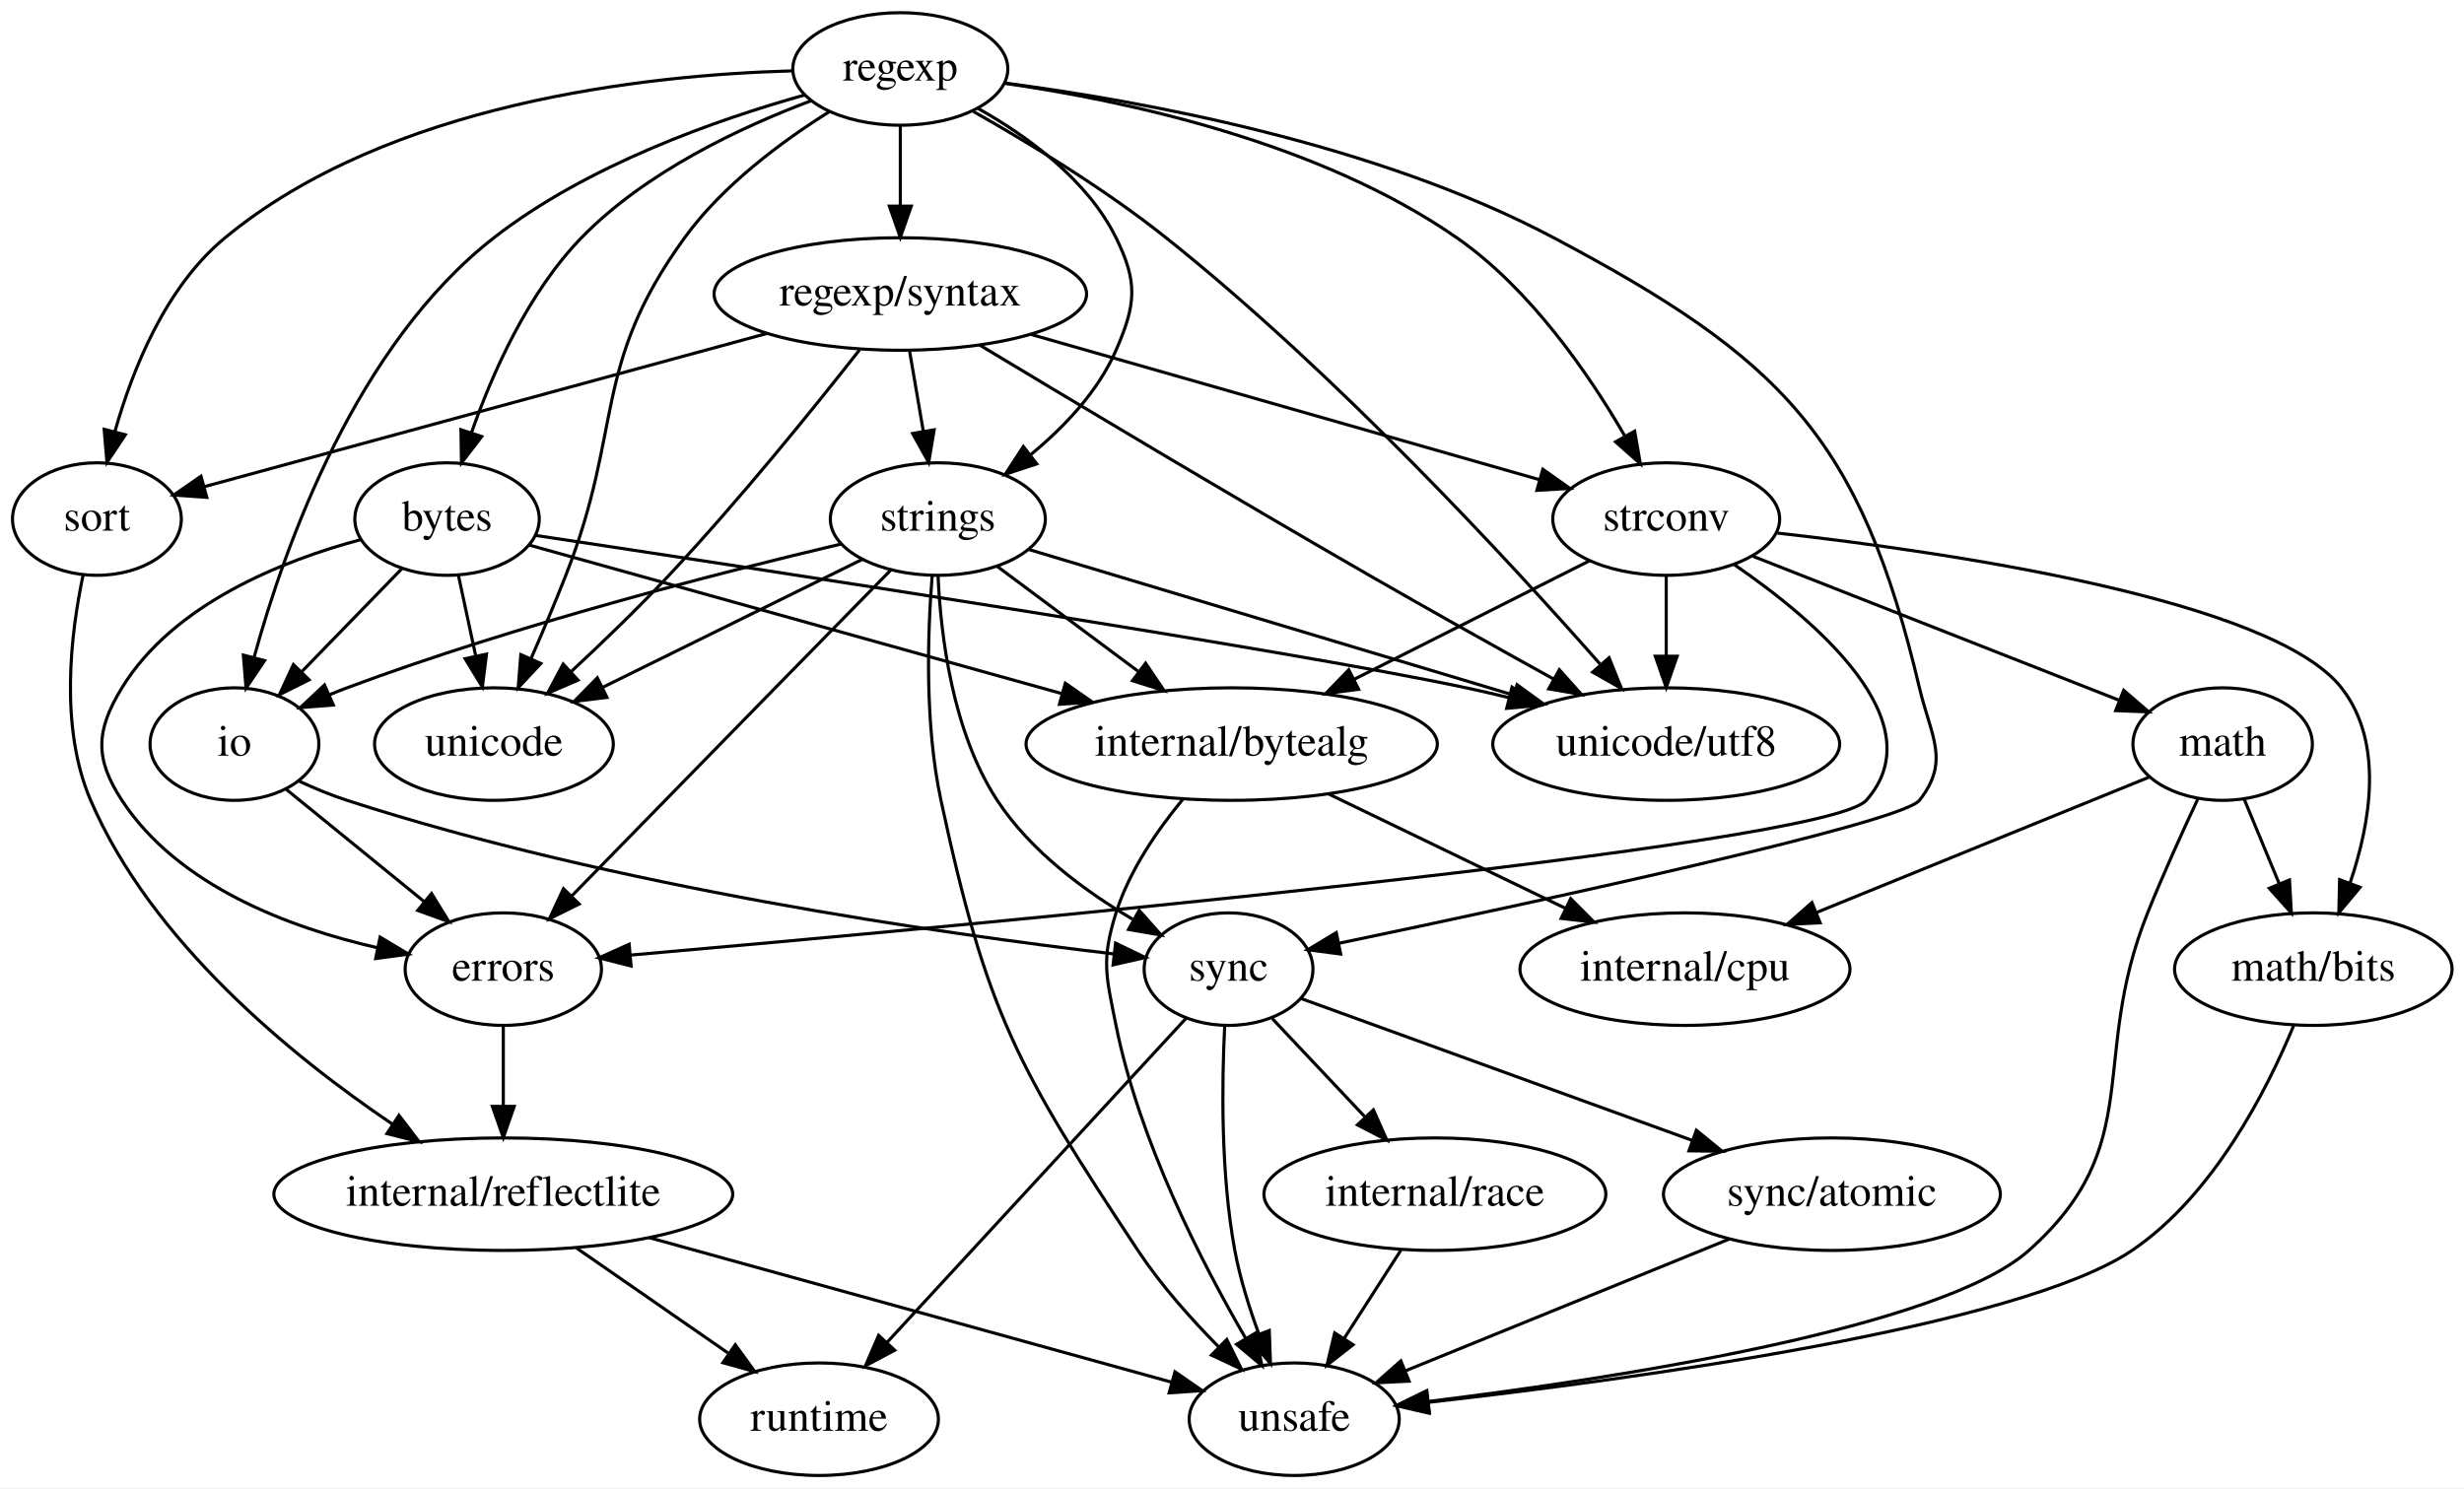
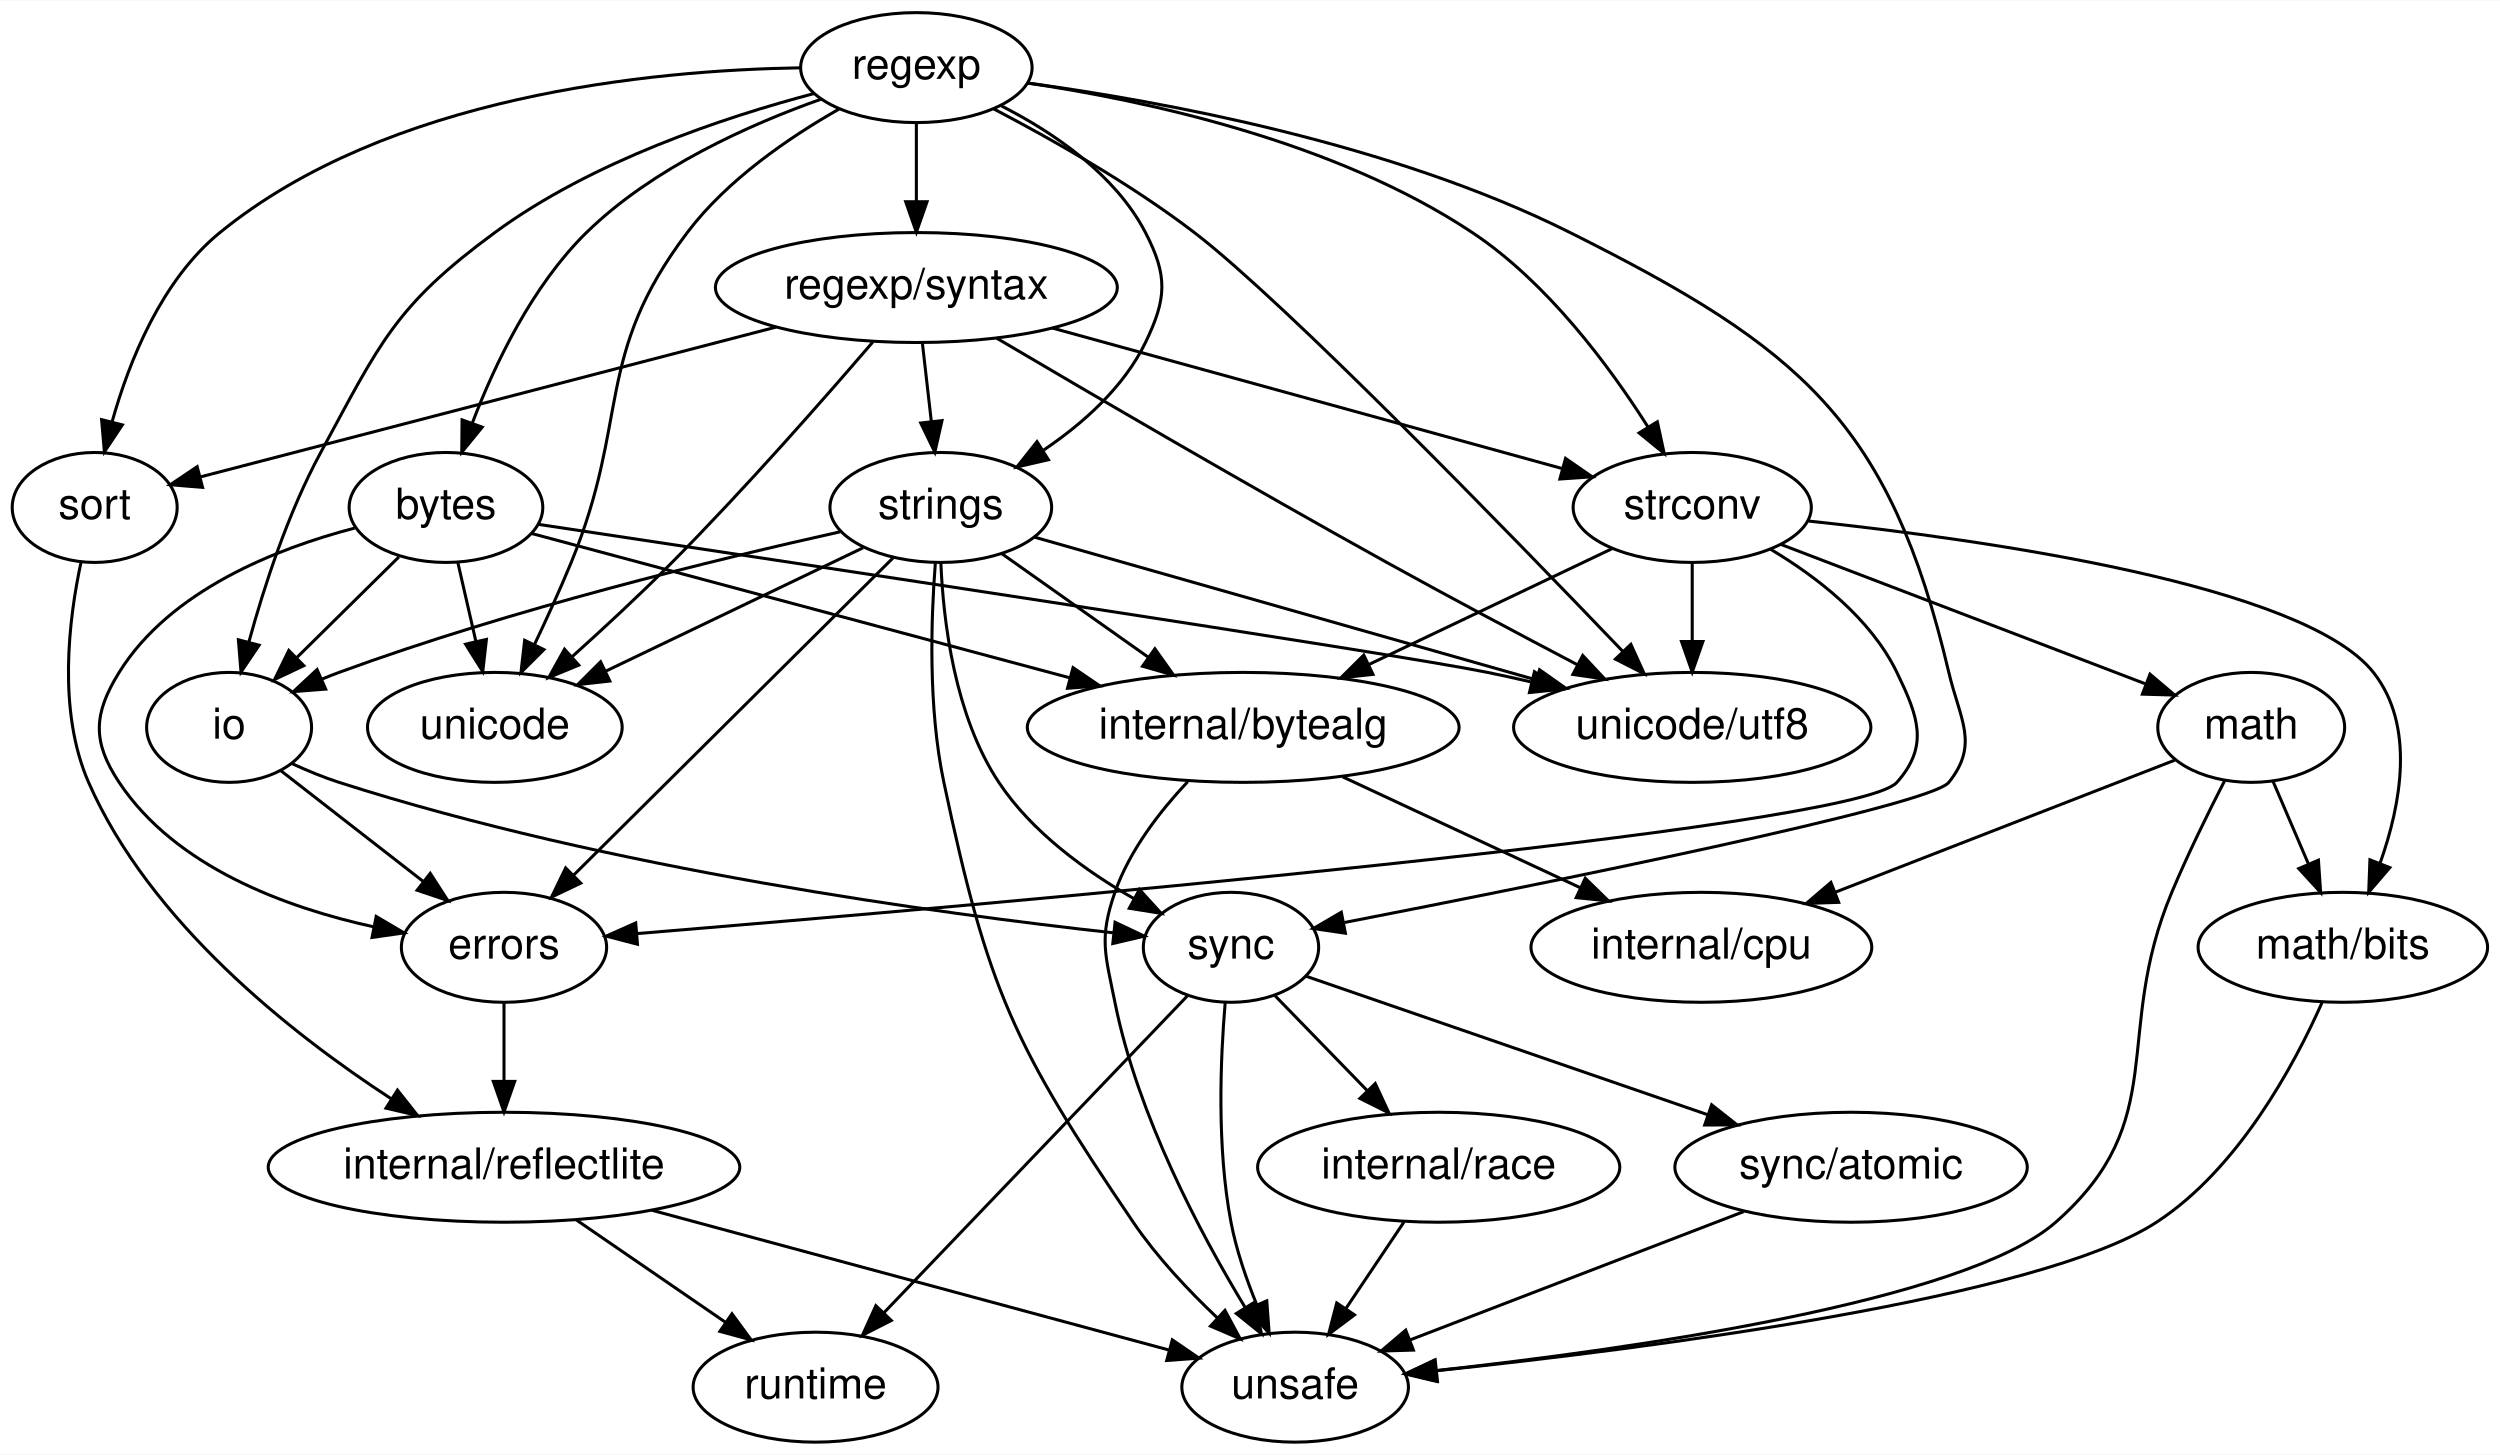
- <svg xmlns="http://www.w3.org/2000/svg" xmlns:xlink="http://www.w3.org/1999/xlink" width="788pt" height="476pt" viewBox="0.00 0.00 788.20 476.00">
+ <svg xmlns="http://www.w3.org/2000/svg" xmlns:xlink="http://www.w3.org/1999/xlink" width="818pt" height="476pt" viewBox="0.00 0.00 818.45 476.00">
  <g id="graph0" class="graph" transform="scale(1 1) rotate(0) translate(4 472)">
-     <polygon fill="white" stroke="transparent" points="-4,4 -4,-472 784.2,-472 784.2,4 -4,4" />
+     <polygon fill="white" stroke="transparent" points="-4,4 -4,-472 814.45,-472 814.45,4 -4,4" />
    <g id="node1" class="node">
      <g id="a_node1">
        <a xlink:href="https://godoc.org/regexp" xlink:title="Package regexp implements regular expression search.">
-           <ellipse fill="none" stroke="black" cx="284" cy="-450" rx="34.39" ry="18" />
-           <text text-anchor="middle" x="284" y="-446.3" font-family="Times,serif" font-size="14.00">regexp</text>
+           <ellipse fill="none" stroke="black" cx="296" cy="-450" rx="37.89" ry="18" />
+           <text text-anchor="middle" x="296" y="-446.3" font-family="Helvetica,Arial,sans-serif" font-size="14.00">regexp</text>
        </a>
      </g>
    </g>
    <g id="node2" class="node">
      <g id="a_node2">
        <a xlink:href="https://godoc.org/bytes" xlink:title="Package bytes implements functions for the manipulation of byte slices.">
-           <ellipse fill="none" stroke="black" cx="139" cy="-306" rx="29.5" ry="18" />
-           <text text-anchor="middle" x="139" y="-302.3" font-family="Times,serif" font-size="14.00">bytes</text>
+           <ellipse fill="none" stroke="black" cx="142" cy="-306" rx="31.7" ry="18" />
+           <text text-anchor="middle" x="142" y="-302.3" font-family="Helvetica,Arial,sans-serif" font-size="14.00">bytes</text>
        </a>
      </g>
    </g>
    <g id="edge1" class="edge">
-       <path fill="none" stroke="black" d="M255.39,-439.8C233.04,-431.4 202.44,-417.04 182,-396 164.97,-378.47 153.58,-352.9 146.83,-333.66" />
-       <polygon fill="black" stroke="black" points="150.09,-332.38 143.63,-323.99 143.45,-334.58 150.09,-332.38" />
+       <path fill="none" stroke="black" d="M264.9,-439.7C241.41,-431.38 209.64,-417.19 188,-396 170.22,-378.59 157.95,-352.84 150.58,-333.52" />
+       <polygon fill="black" stroke="black" points="153.86,-332.29 147.17,-324.07 147.27,-334.67 153.86,-332.29" />
    </g>
    <g id="node3" class="node">
      <g id="a_node3">
        <a xlink:href="https://godoc.org/io" xlink:title="Package io provides basic interfaces to I/O primitives.">
          <ellipse fill="none" stroke="black" cx="71" cy="-234" rx="27" ry="18" />
-           <text text-anchor="middle" x="71" y="-230.3" font-family="Times,serif" font-size="14.00">io</text>
+           <text text-anchor="middle" x="71" y="-230.3" font-family="Helvetica,Arial,sans-serif" font-size="14.00">io</text>
        </a>
      </g>
    </g>
    <g id="edge2" class="edge">
-       <path fill="none" stroke="black" d="M253.45,-441.68C225.44,-433.84 183.9,-419.29 154,-396 110.08,-361.79 87.21,-297.91 77.28,-261.75" />
-       <polygon fill="black" stroke="black" points="80.63,-260.7 74.71,-251.9 73.85,-262.46 80.63,-260.7" />
+       <path fill="none" stroke="black" d="M262.61,-441.54C233.03,-433.74 189.74,-419.33 158,-396 125.12,-371.83 120.47,-359.87 101,-324 90.28,-304.26 82.42,-280 77.43,-261.8" />
+       <polygon fill="black" stroke="black" points="80.82,-260.9 74.9,-252.12 74.04,-262.68 80.82,-260.9" />
    </g>
    <g id="node4" class="node">
      <g id="a_node4">
        <a xlink:href="https://godoc.org/regexp/syntax" xlink:title="Package syntax parses regular expressions into parse trees and compiles parse trees into programs.">
-           <ellipse fill="none" stroke="black" cx="284" cy="-378" rx="59.59" ry="18" />
-           <text text-anchor="middle" x="284" y="-374.3" font-family="Times,serif" font-size="14.00">regexp/syntax</text>
+           <ellipse fill="none" stroke="black" cx="296" cy="-378" rx="65.79" ry="18" />
+           <text text-anchor="middle" x="296" y="-374.3" font-family="Helvetica,Arial,sans-serif" font-size="14.00">regexp/syntax</text>
        </a>
      </g>
    </g>
    <g id="edge3" class="edge">
-       <path fill="none" stroke="black" d="M284,-431.7C284,-423.98 284,-414.71 284,-406.11" />
-       <polygon fill="black" stroke="black" points="287.5,-406.1 284,-396.1 280.5,-406.1 287.5,-406.1" />
+       <path fill="none" stroke="black" d="M296,-431.7C296,-423.98 296,-414.71 296,-406.11" />
+       <polygon fill="black" stroke="black" points="299.5,-406.1 296,-396.1 292.5,-406.1 299.5,-406.1" />
    </g>
    <g id="node5" class="node">
      <g id="a_node5">
        <a xlink:href="https://godoc.org/sort" xlink:title="Package sort provides primitives for sorting slices and user-defined collections.">
          <ellipse fill="none" stroke="black" cx="27" cy="-306" rx="27" ry="18" />
-           <text text-anchor="middle" x="27" y="-302.3" font-family="Times,serif" font-size="14.00">sort</text>
+           <text text-anchor="middle" x="27" y="-302.3" font-family="Helvetica,Arial,sans-serif" font-size="14.00">sort</text>
        </a>
      </g>
    </g>
    <g id="edge4" class="edge">
-       <path fill="none" stroke="black" d="M249.26,-449.38C202.86,-448.08 120.42,-439.25 68,-396 49,-380.33 38.38,-353.92 32.74,-333.93" />
-       <polygon fill="black" stroke="black" points="36.1,-332.96 30.22,-324.15 29.32,-334.71 36.1,-332.96" />
+       <path fill="none" stroke="black" d="M258.1,-449.93C208.94,-449.15 122.97,-440.8 68,-396 48.91,-380.44 38.3,-354.02 32.68,-334" />
+       <polygon fill="black" stroke="black" points="36.05,-333.02 30.18,-324.2 29.26,-334.75 36.05,-333.02" />
    </g>
    <g id="node6" class="node">
      <g id="a_node6">
        <a xlink:href="https://godoc.org/strconv" xlink:title="Package strconv implements conversions to and from string representations of basic data types.">
-           <ellipse fill="none" stroke="black" cx="529" cy="-306" rx="36.29" ry="18" />
-           <text text-anchor="middle" x="529" y="-302.3" font-family="Times,serif" font-size="14.00">strconv</text>
+           <ellipse fill="none" stroke="black" cx="550" cy="-306" rx="38.99" ry="18" />
+           <text text-anchor="middle" x="550" y="-302.3" font-family="Helvetica,Arial,sans-serif" font-size="14.00">strconv</text>
        </a>
      </g>
    </g>
    <g id="edge5" class="edge">
-       <path fill="none" stroke="black" d="M317.55,-445.38C355.51,-439.92 417.79,-426.73 462,-396 485.44,-379.7 504.13,-352.61 515.75,-332.59" />
-       <polygon fill="black" stroke="black" points="518.9,-334.11 520.73,-323.68 512.79,-330.7 518.9,-334.11" />
+       <path fill="none" stroke="black" d="M332.21,-444.97C371.01,-439.24 433.06,-425.89 478,-396 502.54,-379.68 522.81,-352.4 535.52,-332.34" />
+       <polygon fill="black" stroke="black" points="538.58,-334.05 540.82,-323.69 532.61,-330.39 538.58,-334.05" />
    </g>
    <g id="node7" class="node">
      <g id="a_node7">
        <a xlink:href="https://godoc.org/strings" xlink:title="Package strings implements simple functions to manipulate UTF-8 encoded strings.">
-           <ellipse fill="none" stroke="black" cx="296" cy="-306" rx="34.39" ry="18" />
-           <text text-anchor="middle" x="296" y="-302.3" font-family="Times,serif" font-size="14.00">strings</text>
+           <ellipse fill="none" stroke="black" cx="304" cy="-306" rx="36.29" ry="18" />
+           <text text-anchor="middle" x="304" y="-302.3" font-family="Helvetica,Arial,sans-serif" font-size="14.00">strings</text>
        </a>
      </g>
    </g>
    <g id="edge6" class="edge">
-       <path fill="none" stroke="black" d="M308.94,-437.32C324.73,-428.44 343.85,-414.56 353,-396 360.07,-381.65 359.39,-374.67 353,-360 347.24,-346.77 336.36,-335.36 325.65,-326.55" />
-       <polygon fill="black" stroke="black" points="327.63,-323.65 317.57,-320.33 323.36,-329.2 327.63,-323.65" />
+       <path fill="none" stroke="black" d="M323.79,-437.48C340.79,-428.81 361.1,-415.11 371,-396 378.36,-381.79 377.97,-374.4 371,-360 363.91,-345.36 350.6,-333.53 337.69,-324.8" />
+       <polygon fill="black" stroke="black" points="339.23,-321.63 328.91,-319.25 335.49,-327.55 339.23,-321.63" />
    </g>
    <g id="node8" class="node">
      <g id="a_node8">
        <a xlink:href="https://godoc.org/sync" xlink:title="Package sync provides basic synchronization primitives such as mutual exclusion locks.">
-           <ellipse fill="none" stroke="black" cx="389" cy="-162" rx="27" ry="18" />
-           <text text-anchor="middle" x="389" y="-158.3" font-family="Times,serif" font-size="14.00">sync</text>
+           <ellipse fill="none" stroke="black" cx="399" cy="-162" rx="28.7" ry="18" />
+           <text text-anchor="middle" x="399" y="-158.3" font-family="Helvetica,Arial,sans-serif" font-size="14.00">sync</text>
        </a>
      </g>
    </g>
    <g id="edge7" class="edge">
-       <path fill="none" stroke="black" d="M317.62,-445.46C360.45,-439.87 435.78,-426.33 493,-396 565.86,-357.37 591.05,-332.26 610,-252 613.68,-236.43 619.91,-228.56 610,-216 604.2,-208.64 485.26,-183.01 424.33,-170.28" />
-       <polygon fill="black" stroke="black" points="424.87,-166.82 414.37,-168.21 423.45,-173.67 424.87,-166.82" />
+       <path fill="none" stroke="black" d="M332.53,-444.94C376.54,-438.95 451.82,-425.13 510,-396 585.52,-358.18 614.6,-334.2 634,-252 637.68,-236.43 643.99,-228.5 634,-216 627.78,-208.23 500.82,-182.7 436.16,-170.13" />
+       <polygon fill="black" stroke="black" points="436.45,-166.62 425.97,-168.15 435.12,-173.49 436.45,-166.62" />
    </g>
    <g id="node9" class="node">
      <g id="a_node9">
        <a xlink:href="https://godoc.org/unicode" xlink:title="Package unicode provides data and functions to test some properties of Unicode code points.">
-           <ellipse fill="none" stroke="black" cx="154" cy="-234" rx="38.19" ry="18" />
-           <text text-anchor="middle" x="154" y="-230.3" font-family="Times,serif" font-size="14.00">unicode</text>
+           <ellipse fill="none" stroke="black" cx="158" cy="-234" rx="41.69" ry="18" />
+           <text text-anchor="middle" x="158" y="-230.3" font-family="Helvetica,Arial,sans-serif" font-size="14.00">unicode</text>
        </a>
      </g>
    </g>
    <g id="edge8" class="edge">
-       <path fill="none" stroke="black" d="M261.33,-436.36C246.33,-426.96 227.23,-412.88 215,-396 185.14,-354.8 195.58,-335.37 177,-288 173.58,-279.28 169.59,-269.86 165.9,-261.42" />
-       <polygon fill="black" stroke="black" points="169.01,-259.79 161.77,-252.06 162.61,-262.62 169.01,-259.79" />
+       <path fill="none" stroke="black" d="M270.63,-436.39C254.42,-427.18 234.07,-413.3 221,-396 190.33,-355.4 202.32,-335.07 183,-288 179.35,-279.11 174.99,-269.57 170.94,-261.06" />
+       <polygon fill="black" stroke="black" points="174.06,-259.47 166.56,-251.99 167.76,-262.51 174.06,-259.47" />
    </g>
    <g id="node10" class="node">
      <g id="a_node10">
        <a xlink:href="https://godoc.org/unicode/utf8" xlink:title="Package utf8 implements functions and constants to support text encoded in UTF-8.">
-           <ellipse fill="none" stroke="black" cx="529" cy="-234" rx="55.49" ry="18" />
-           <text text-anchor="middle" x="529" y="-230.3" font-family="Times,serif" font-size="14.00">unicode/utf8</text>
+           <ellipse fill="none" stroke="black" cx="550" cy="-234" rx="58.49" ry="18" />
+           <text text-anchor="middle" x="550" y="-230.3" font-family="Helvetica,Arial,sans-serif" font-size="14.00">unicode/utf8</text>
        </a>
      </g>
    </g>
    <g id="edge9" class="edge">
-       <path fill="none" stroke="black" d="M307.33,-436.41C324.97,-426.43 349.42,-411.61 369,-396 423.26,-352.75 478.57,-292.83 507.82,-259.63" />
-       <polygon fill="black" stroke="black" points="510.72,-261.62 514.68,-251.79 505.46,-257.01 510.72,-261.62" />
+       <path fill="none" stroke="black" d="M321.4,-436.43C340.28,-426.57 366.24,-411.89 387,-396 416.54,-373.39 489.92,-297.88 527.31,-258.84" />
+       <polygon fill="black" stroke="black" points="529.91,-261.19 534.29,-251.54 524.85,-256.35 529.91,-261.19" />
    </g>
    <g id="edge11" class="edge">
-       <path fill="none" stroke="black" d="M124.58,-290.15C115.29,-280.6 103.05,-267.99 92.61,-257.25" />
-       <polygon fill="black" stroke="black" points="94.88,-254.56 85.4,-249.82 89.86,-259.44 94.88,-254.56" />
+       <path fill="none" stroke="black" d="M126.59,-289.81C116.79,-280.14 103.93,-267.46 93.04,-256.73" />
+       <polygon fill="black" stroke="black" points="95.47,-254.21 85.89,-249.68 90.55,-259.19 95.47,-254.21" />
    </g>
    <g id="edge12" class="edge">
-       <path fill="none" stroke="black" d="M142.63,-288.05C144.3,-280.26 146.32,-270.82 148.2,-262.08" />
-       <polygon fill="black" stroke="black" points="151.63,-262.79 150.3,-252.28 144.78,-261.32 151.63,-262.79" />
+       <path fill="none" stroke="black" d="M145.87,-288.05C147.65,-280.26 149.81,-270.82 151.81,-262.08" />
+       <polygon fill="black" stroke="black" points="155.24,-262.8 154.05,-252.28 148.41,-261.24 155.24,-262.8" />
    </g>
    <g id="edge13" class="edge">
-       <path fill="none" stroke="black" d="M167.06,-300.8C235.17,-290.55 407.87,-264.2 465,-252 469.42,-251.06 473.99,-250 478.56,-248.89" />
-       <polygon fill="black" stroke="black" points="479.67,-252.22 488.52,-246.4 477.97,-245.43 479.67,-252.22" />
+       <path fill="none" stroke="black" d="M172.48,-300.43C250.39,-288.73 452.77,-258.17 483,-252 487.68,-251.05 492.52,-249.98 497.36,-248.85" />
+       <polygon fill="black" stroke="black" points="498.34,-252.22 507.25,-246.49 496.71,-245.41 498.34,-252.22" />
    </g>
    <g id="node11" class="node">
      <g id="a_node11">
        <a xlink:href="https://godoc.org/internal/bytealg" xlink:title="internal/bytealg">
-           <ellipse fill="none" stroke="black" cx="390" cy="-234" rx="65.79" ry="18" />
-           <text text-anchor="middle" x="390" y="-230.3" font-family="Times,serif" font-size="14.00">internal/bytealg</text>
+           <ellipse fill="none" stroke="black" cx="403" cy="-234" rx="70.69" ry="18" />
+           <text text-anchor="middle" x="403" y="-230.3" font-family="Helvetica,Arial,sans-serif" font-size="14.00">internal/bytealg</text>
        </a>
      </g>
    </g>
    <g id="edge10" class="edge">
-       <path fill="none" stroke="black" d="M165.39,-297.64C205.59,-286.43 283.05,-264.83 335.63,-250.16" />
-       <polygon fill="black" stroke="black" points="336.78,-253.48 345.47,-247.42 334.9,-246.73 336.78,-253.48" />
+       <path fill="none" stroke="black" d="M170.18,-297.44C212.12,-286.19 291.85,-264.81 346.21,-250.23" />
+       <polygon fill="black" stroke="black" points="347.29,-253.56 356.05,-247.59 345.48,-246.8 347.29,-253.56" />
    </g>
    <g id="node12" class="node">
      <g id="a_node12">
        <a xlink:href="https://godoc.org/errors" xlink:title="Package errors implements functions to manipulate errors.">
-           <ellipse fill="none" stroke="black" cx="157" cy="-162" rx="31.4" ry="18" />
-           <text text-anchor="middle" x="157" y="-158.3" font-family="Times,serif" font-size="14.00">errors</text>
+           <ellipse fill="none" stroke="black" cx="161" cy="-162" rx="33.6" ry="18" />
+           <text text-anchor="middle" x="161" y="-158.3" font-family="Helvetica,Arial,sans-serif" font-size="14.00">errors</text>
        </a>
      </g>
    </g>
    <g id="edge14" class="edge">
-       <path fill="none" stroke="black" d="M111.35,-299.4C86.52,-292.74 51.52,-278.96 35,-252 26.64,-238.36 26.23,-229.38 35,-216 52.99,-188.57 88.58,-175.26 116.7,-168.85" />
-       <polygon fill="black" stroke="black" points="117.59,-172.24 126.67,-166.79 116.17,-165.38 117.59,-172.24" />
+       <path fill="none" stroke="black" d="M112.1,-299.25C86.68,-292.62 51.73,-278.95 35,-252 26.56,-238.41 26.15,-229.33 35,-216 53.44,-188.24 89.57,-174.99 118.43,-168.68" />
+       <polygon fill="black" stroke="black" points="119.16,-172.1 128.29,-166.72 117.8,-165.23 119.16,-172.1" />
    </g>
    <g id="edge16" class="edge">
-       <path fill="none" stroke="black" d="M91.57,-222.18C96.53,-219.89 101.87,-217.66 107,-216 192.52,-188.28 297.61,-173.3 352.17,-166.88" />
-       <polygon fill="black" stroke="black" points="352.86,-170.32 362.39,-165.71 352.06,-163.37 352.86,-170.32" />
+       <path fill="none" stroke="black" d="M91.56,-222.16C96.52,-219.87 101.87,-217.65 107,-216 195.26,-187.69 303.68,-173 360.33,-166.76" />
+       <polygon fill="black" stroke="black" points="361.05,-170.2 370.62,-165.66 360.31,-163.24 361.05,-170.2" />
    </g>
    <g id="edge15" class="edge">
-       <path fill="none" stroke="black" d="M87.58,-219.5C100.07,-209.34 117.4,-195.23 131.63,-183.65" />
-       <polygon fill="black" stroke="black" points="134.04,-186.2 139.58,-177.18 129.62,-180.77 134.04,-186.2" />
+       <path fill="none" stroke="black" d="M87.93,-219.83C101.08,-209.61 119.54,-195.24 134.62,-183.51" />
+       <polygon fill="black" stroke="black" points="136.85,-186.21 142.6,-177.31 132.56,-180.69 136.85,-186.21" />
    </g>
    <g id="edge17" class="edge">
-       <path fill="none" stroke="black" d="M241.27,-365.36C190.85,-351.63 107.99,-329.06 61.47,-316.39" />
-       <polygon fill="black" stroke="black" points="62.14,-312.94 51.57,-313.69 60.3,-319.7 62.14,-312.94" />
+       <path fill="none" stroke="black" d="M250.06,-365.05C196.66,-351.15 109.72,-328.53 61.67,-316.02" />
+       <polygon fill="black" stroke="black" points="62.31,-312.57 51.75,-313.44 60.55,-319.35 62.31,-312.57" />
    </g>
    <g id="edge18" class="edge">
-       <path fill="none" stroke="black" d="M325.84,-365.05C371.33,-352.05 443.53,-331.42 488.49,-318.58" />
-       <polygon fill="black" stroke="black" points="489.54,-321.91 498.2,-315.8 487.62,-315.18 489.54,-321.91" />
+       <path fill="none" stroke="black" d="M340.53,-364.73C387.59,-351.76 461.26,-331.46 507.52,-318.71" />
+       <polygon fill="black" stroke="black" points="508.53,-322.06 517.24,-316.03 506.67,-315.31 508.53,-322.06" />
    </g>
    <g id="edge19" class="edge">
-       <path fill="none" stroke="black" d="M286.97,-359.7C288.29,-351.98 289.88,-342.71 291.35,-334.11" />
-       <polygon fill="black" stroke="black" points="294.83,-334.55 293.07,-324.1 287.93,-333.37 294.83,-334.55" />
+       <path fill="none" stroke="black" d="M297.98,-359.7C298.86,-351.98 299.92,-342.71 300.9,-334.11" />
+       <polygon fill="black" stroke="black" points="304.39,-334.44 302.05,-324.1 297.43,-333.64 304.39,-334.44" />
    </g>
    <g id="edge20" class="edge">
-       <path fill="none" stroke="black" d="M270.93,-360.09C256.57,-341.8 232.54,-312.04 210,-288 200.17,-277.52 188.75,-266.51 178.78,-257.26" />
-       <polygon fill="black" stroke="black" points="180.9,-254.46 171.17,-250.27 176.16,-259.61 180.9,-254.46" />
+       <path fill="none" stroke="black" d="M281.73,-360.15C266.08,-341.91 239.99,-312.19 216,-288 205.59,-277.5 193.6,-266.4 183.23,-257.08" />
+       <polygon fill="black" stroke="black" points="185.47,-254.38 175.67,-250.34 180.81,-259.6 185.47,-254.38" />
    </g>
    <g id="edge21" class="edge">
-       <path fill="none" stroke="black" d="M309.36,-361.68C339.09,-343.77 389.91,-313.37 434,-288 453.38,-276.85 475.14,-264.68 492.95,-254.82" />
-       <polygon fill="black" stroke="black" points="494.81,-257.79 501.87,-249.89 491.42,-251.66 494.81,-257.79" />
+       <path fill="none" stroke="black" d="M322.27,-361.43C352.79,-343.42 404.75,-313.06 450,-288 470.53,-276.63 493.68,-264.33 512.52,-254.45" />
+       <polygon fill="black" stroke="black" points="514.16,-257.54 521.4,-249.8 510.92,-251.34 514.16,-257.54" />
    </g>
    <g id="node13" class="node">
      <g id="a_node13">
        <a xlink:href="https://godoc.org/internal/reflectlite" xlink:title="Package reflectlite implements lightweight version of reflect, not using any package except for &quot;runtime&quot; and &quot;unsafe&quot;.">
-           <ellipse fill="none" stroke="black" cx="157" cy="-90" rx="73.39" ry="18" />
-           <text text-anchor="middle" x="157" y="-86.3" font-family="Times,serif" font-size="14.00">internal/reflectlite</text>
+           <ellipse fill="none" stroke="black" cx="161" cy="-90" rx="77.19" ry="18" />
+           <text text-anchor="middle" x="161" y="-86.3" font-family="Helvetica,Arial,sans-serif" font-size="14.00">internal/reflectlite</text>
        </a>
      </g>
    </g>
    <g id="edge22" class="edge">
-       <path fill="none" stroke="black" d="M22.6,-288.14C18.67,-269.63 14.92,-239.43 25,-216 44.5,-170.68 89.39,-134.11 121.41,-112.49" />
-       <polygon fill="black" stroke="black" points="123.63,-115.21 130.06,-106.79 119.78,-109.37 123.63,-115.21" />
+       <path fill="none" stroke="black" d="M22.53,-288.11C18.54,-269.57 14.75,-239.35 25,-216 45.12,-170.18 91.25,-133.77 124.2,-112.33" />
+       <polygon fill="black" stroke="black" points="126.12,-115.25 132.69,-106.94 122.37,-109.34 126.12,-115.25" />
    </g>
    <g id="edge25" class="edge">
-       <path fill="none" stroke="black" d="M529,-287.7C529,-279.98 529,-270.71 529,-262.11" />
-       <polygon fill="black" stroke="black" points="532.5,-262.1 529,-252.1 525.5,-262.1 532.5,-262.1" />
+       <path fill="none" stroke="black" d="M550,-287.7C550,-279.98 550,-270.71 550,-262.11" />
+       <polygon fill="black" stroke="black" points="553.5,-262.1 550,-252.1 546.5,-262.1 553.5,-262.1" />
    </g>
    <g id="edge23" class="edge">
-       <path fill="none" stroke="black" d="M504.47,-292.65C483.6,-282.14 453.25,-266.85 429.04,-254.66" />
-       <polygon fill="black" stroke="black" points="430.6,-251.53 420.1,-250.16 427.45,-257.78 430.6,-251.53" />
+       <path fill="none" stroke="black" d="M523.72,-292.49C501.58,-281.94 469.53,-266.68 444.02,-254.53" />
+       <polygon fill="black" stroke="black" points="445.48,-251.35 434.94,-250.21 442.47,-257.67 445.48,-251.35" />
    </g>
    <g id="edge26" class="edge">
-       <path fill="none" stroke="black" d="M550.8,-291.4C577.07,-273.37 615.08,-240.93 593,-216 579.93,-201.24 303.3,-175.73 197.58,-166.48" />
-       <polygon fill="black" stroke="black" points="197.87,-162.99 187.6,-165.61 197.26,-169.96 197.87,-162.99" />
+       <path fill="none" stroke="black" d="M575.59,-292.35C590.66,-283.37 608.41,-269.76 617,-252 623.97,-237.6 627.64,-227.95 617,-216 603.34,-200.67 316.12,-175.67 204.66,-166.51" />
+       <polygon fill="black" stroke="black" points="204.69,-163 194.44,-165.67 204.12,-169.98 204.69,-163" />
    </g>
    <g id="node14" class="node">
      <g id="a_node14">
        <a xlink:href="https://godoc.org/math" xlink:title="Package math provides basic constants and mathematical functions.">
-           <ellipse fill="none" stroke="black" cx="707" cy="-234" rx="28.7" ry="18" />
-           <text text-anchor="middle" x="707" y="-230.3" font-family="Times,serif" font-size="14.00">math</text>
+           <ellipse fill="none" stroke="black" cx="733" cy="-234" rx="30.59" ry="18" />
+           <text text-anchor="middle" x="733" y="-230.3" font-family="Helvetica,Arial,sans-serif" font-size="14.00">math</text>
        </a>
      </g>
    </g>
    <g id="edge24" class="edge">
-       <path fill="none" stroke="black" d="M556.81,-294.06C588.49,-281.6 640.23,-261.26 673.94,-248" />
-       <polygon fill="black" stroke="black" points="675.34,-251.21 683.36,-244.3 672.78,-244.7 675.34,-251.21" />
+       <path fill="none" stroke="black" d="M579,-293.91C611.38,-281.52 663.76,-261.48 698.29,-248.28" />
+       <polygon fill="black" stroke="black" points="699.87,-251.42 707.96,-244.58 697.37,-244.88 699.87,-251.42" />
    </g>
    <g id="node15" class="node">
      <g id="a_node15">
        <a xlink:href="https://godoc.org/math/bits" xlink:title="Package bits implements bit counting and manipulation functions for the predeclared unsigned integer types.">
-           <ellipse fill="none" stroke="black" cx="736" cy="-162" rx="44.39" ry="18" />
-           <text text-anchor="middle" x="736" y="-158.3" font-family="Times,serif" font-size="14.00">math/bits</text>
+           <ellipse fill="none" stroke="black" cx="763" cy="-162" rx="47.39" ry="18" />
+           <text text-anchor="middle" x="763" y="-158.3" font-family="Helvetica,Arial,sans-serif" font-size="14.00">math/bits</text>
        </a>
      </g>
    </g>
    <g id="edge27" class="edge">
-       <path fill="none" stroke="black" d="M564.54,-301.52C619.97,-295.27 722.96,-280.1 745,-252 758.71,-234.52 754.29,-208.78 747.72,-189.47" />
-       <polygon fill="black" stroke="black" points="750.96,-188.17 744.17,-180.04 744.41,-190.63 750.96,-188.17" />
+       <path fill="none" stroke="black" d="M588.08,-301.55C645.6,-295.46 750.36,-280.65 773,-252 786.79,-234.55 782.05,-208.81 775.17,-189.49" />
+       <polygon fill="black" stroke="black" points="778.38,-188.09 771.47,-180.05 771.87,-190.64 778.38,-188.09" />
    </g>
    <g id="edge28" class="edge">
-       <path fill="none" stroke="black" d="M265.05,-298.01C227.2,-289.08 161.43,-272.32 107,-252 105.15,-251.31 103.27,-250.56 101.39,-249.78" />
-       <polygon fill="black" stroke="black" points="102.63,-246.5 92.07,-245.67 99.8,-252.91 102.63,-246.5" />
+       <path fill="none" stroke="black" d="M271.03,-298.03C231.44,-289.22 163.35,-272.7 107,-252 105.15,-251.32 103.27,-250.58 101.38,-249.81" />
+       <polygon fill="black" stroke="black" points="102.62,-246.53 92.05,-245.71 99.8,-252.93 102.62,-246.53" />
    </g>
    <g id="edge29" class="edge">
-       <path fill="none" stroke="black" d="M296.07,-287.87C296.91,-268.85 300.63,-237.94 315,-216 325.61,-199.8 343.02,-186.96 358.29,-177.98" />
-       <polygon fill="black" stroke="black" points="360.4,-180.81 367.44,-172.89 357,-174.69 360.4,-180.81" />
+       <path fill="none" stroke="black" d="M304.02,-287.84C304.81,-268.79 308.49,-237.85 323,-216 333.86,-199.64 351.64,-186.84 367.27,-177.91" />
+       <polygon fill="black" stroke="black" points="369.02,-180.94 376.16,-173.11 365.7,-174.78 369.02,-180.94" />
    </g>
    <g id="edge33" class="edge">
-       <path fill="none" stroke="black" d="M271.91,-293.13C249.08,-281.87 214.53,-264.84 188.72,-252.12" />
-       <polygon fill="black" stroke="black" points="190.17,-248.93 179.65,-247.64 187.07,-255.2 190.17,-248.93" />
+       <path fill="none" stroke="black" d="M278.57,-292.81C255.28,-281.64 220.56,-265 194.35,-252.43" />
+       <polygon fill="black" stroke="black" points="195.65,-249.17 185.12,-248 192.62,-255.48 195.65,-249.17" />
    </g>
    <g id="edge34" class="edge">
-       <path fill="none" stroke="black" d="M325.04,-296.28C363.88,-284.61 433.27,-263.76 480.21,-249.66" />
-       <polygon fill="black" stroke="black" points="481.29,-252.99 489.86,-246.76 479.28,-246.28 481.29,-252.99" />
+       <path fill="none" stroke="black" d="M334.66,-296.28C375.75,-284.58 449.24,-263.67 498.8,-249.57" />
+       <polygon fill="black" stroke="black" points="500.02,-252.86 508.68,-246.76 498.1,-246.13 500.02,-252.86" />
    </g>
    <g id="edge32" class="edge">
-       <path fill="none" stroke="black" d="M315.02,-290.83C327.94,-281.22 345.28,-268.3 360.04,-257.31" />
-       <polygon fill="black" stroke="black" points="362.45,-259.88 368.38,-251.1 358.26,-254.27 362.45,-259.88" />
+       <path fill="none" stroke="black" d="M324.03,-290.83C337.76,-281.13 356.25,-268.06 371.88,-257" />
+       <polygon fill="black" stroke="black" points="374.08,-259.73 380.23,-251.1 370.04,-254.02 374.08,-259.73" />
    </g>
    <g id="edge31" class="edge">
-       <path fill="none" stroke="black" d="M280.97,-289.7C270.58,-279.12 256.45,-264.71 244,-252 221.78,-229.31 196.39,-203.33 178.8,-185.32" />
-       <polygon fill="black" stroke="black" points="181.26,-182.83 171.77,-178.13 176.25,-187.73 181.26,-182.83" />
+       <path fill="none" stroke="black" d="M288.42,-289.53C263.17,-264.46 213.18,-214.82 183.88,-185.72" />
+       <polygon fill="black" stroke="black" points="186.12,-183.01 176.56,-178.45 181.19,-187.98 186.12,-183.01" />
    </g>
    <g id="node16" class="node">
      <g id="a_node16">
        <a xlink:href="https://godoc.org/unsafe" xlink:title="Package unsafe contains operations that step around the type safety of Go programs.">
-           <ellipse fill="none" stroke="black" cx="410" cy="-18" rx="33.6" ry="18" />
-           <text text-anchor="middle" x="410" y="-14.3" font-family="Times,serif" font-size="14.00">unsafe</text>
+           <ellipse fill="none" stroke="black" cx="420" cy="-18" rx="37.09" ry="18" />
+           <text text-anchor="middle" x="420" y="-14.3" font-family="Helvetica,Arial,sans-serif" font-size="14.00">unsafe</text>
        </a>
      </g>
    </g>
    <g id="edge30" class="edge">
-       <path fill="none" stroke="black" d="M294.18,-287.71C292.73,-269.61 291.74,-240.47 297,-216 311.69,-147.7 321.46,-130.27 360,-72 367.31,-60.95 377,-50.08 385.9,-41.08" />
-       <polygon fill="black" stroke="black" points="388.43,-43.5 393.13,-34.01 383.53,-38.5 388.43,-43.5" />
+       <path fill="none" stroke="black" d="M302.21,-287.72C300.79,-269.62 299.81,-240.49 305,-216 319.45,-147.83 327.89,-129.67 367,-72 374.72,-60.61 385.11,-49.59 394.64,-40.58" />
+       <polygon fill="black" stroke="black" points="397.02,-43.14 402.03,-33.81 392.29,-37.98 397.02,-43.14" />
    </g>
    <g id="edge38" class="edge">
-       <path fill="none" stroke="black" d="M387.76,-143.77C386.85,-125.72 386.44,-96.62 391,-72 392.65,-63.12 395.58,-53.74 398.66,-45.38" />
-       <polygon fill="black" stroke="black" points="402.02,-46.39 402.41,-35.8 395.51,-43.84 402.02,-46.39" />
+       <path fill="none" stroke="black" d="M397.1,-143.76C395.55,-125.7 394.31,-96.59 399,-72 400.73,-62.92 404,-53.4 407.45,-44.98" />
+       <polygon fill="black" stroke="black" points="410.71,-46.26 411.5,-35.69 404.29,-43.46 410.71,-46.26" />
    </g>
    <g id="node17" class="node">
      <g id="a_node17">
        <a xlink:href="https://godoc.org/internal/race" xlink:title="Package race contains helper functions for manually instrumenting code for the race detector.">
-           <ellipse fill="none" stroke="black" cx="455" cy="-90" rx="54.69" ry="18" />
-           <text text-anchor="middle" x="455" y="-86.3" font-family="Times,serif" font-size="14.00">internal/race</text>
+           <ellipse fill="none" stroke="black" cx="467" cy="-90" rx="59.29" ry="18" />
+           <text text-anchor="middle" x="467" y="-86.3" font-family="Helvetica,Arial,sans-serif" font-size="14.00">internal/race</text>
        </a>
      </g>
    </g>
    <g id="edge35" class="edge">
-       <path fill="none" stroke="black" d="M403,-146.15C411.56,-137.07 422.71,-125.24 432.49,-114.87" />
-       <polygon fill="black" stroke="black" points="435.33,-116.97 439.64,-107.29 430.23,-112.17 435.33,-116.97" />
+       <path fill="none" stroke="black" d="M413.42,-146.15C422.21,-137.11 433.63,-125.35 443.68,-115.01" />
+       <polygon fill="black" stroke="black" points="446.23,-117.4 450.69,-107.79 441.21,-112.52 446.23,-117.4" />
    </g>
    <g id="node18" class="node">
      <g id="a_node18">
        <a xlink:href="https://godoc.org/runtime" xlink:title="runtime">
-           <ellipse fill="none" stroke="black" cx="258" cy="-18" rx="38.19" ry="18" />
-           <text text-anchor="middle" x="258" y="-14.3" font-family="Times,serif" font-size="14.00">runtime</text>
+           <ellipse fill="none" stroke="black" cx="263" cy="-18" rx="40.09" ry="18" />
+           <text text-anchor="middle" x="263" y="-14.3" font-family="Helvetica,Arial,sans-serif" font-size="14.00">runtime</text>
        </a>
      </g>
    </g>
    <g id="edge36" class="edge">
-       <path fill="none" stroke="black" d="M375.47,-146.34C352.79,-121.75 306.9,-72 279.67,-42.49" />
-       <polygon fill="black" stroke="black" points="282.2,-40.07 272.85,-35.1 277.06,-44.82 282.2,-40.07" />
+       <path fill="none" stroke="black" d="M384.7,-146.07C361.04,-121.36 313.55,-71.78 285.4,-42.39" />
+       <polygon fill="black" stroke="black" points="287.79,-39.83 278.35,-35.02 282.74,-44.67 287.79,-39.83" />
    </g>
    <g id="node19" class="node">
      <g id="a_node19">
        <a xlink:href="https://godoc.org/sync/atomic" xlink:title="Package atomic provides low-level atomic memory primitives useful for implementing synchronization algorithms.">
-           <ellipse fill="none" stroke="black" cx="582" cy="-90" rx="53.89" ry="18" />
-           <text text-anchor="middle" x="582" y="-86.3" font-family="Times,serif" font-size="14.00">sync/atomic</text>
+           <ellipse fill="none" stroke="black" cx="602" cy="-90" rx="57.69" ry="18" />
+           <text text-anchor="middle" x="602" y="-86.3" font-family="Helvetica,Arial,sans-serif" font-size="14.00">sync/atomic</text>
        </a>
      </g>
    </g>
    <g id="edge37" class="edge">
-       <path fill="none" stroke="black" d="M412.28,-152.56C443.15,-141.36 498.27,-121.37 537.31,-107.21" />
-       <polygon fill="black" stroke="black" points="538.66,-110.44 546.87,-103.74 536.27,-103.86 538.66,-110.44" />
+       <path fill="none" stroke="black" d="M423.49,-152.56C456,-141.35 514.08,-121.32 555.15,-107.16" />
+       <polygon fill="black" stroke="black" points="556.36,-110.44 564.68,-103.87 554.08,-103.82 556.36,-110.44" />
    </g>
    <g id="edge40" class="edge">
-       <path fill="none" stroke="black" d="M374.35,-216.31C366.27,-206.54 357.24,-193.49 353,-180 348.2,-164.74 349.86,-159.69 353,-144 360.38,-107.09 380.33,-68.17 394.54,-43.76" />
-       <polygon fill="black" stroke="black" points="397.56,-45.53 399.67,-35.15 391.55,-41.95 397.56,-45.53" />
+       <path fill="none" stroke="black" d="M384.83,-216.22C375.79,-206.61 365.79,-193.75 361,-180 355.74,-164.89 357.86,-159.69 361,-144 368.39,-107.07 388.89,-68.44 403.65,-44.07" />
+       <polygon fill="black" stroke="black" points="406.7,-45.81 408.99,-35.47 400.75,-42.12 406.7,-45.81" />
    </g>
    <g id="node20" class="node">
      <g id="a_node20">
        <a xlink:href="https://godoc.org/internal/cpu" xlink:title="Package cpu implements processor feature detection used by the Go standard library.">
-           <ellipse fill="none" stroke="black" cx="535" cy="-162" rx="52.79" ry="18" />
-           <text text-anchor="middle" x="535" y="-158.3" font-family="Times,serif" font-size="14.00">internal/cpu</text>
+           <ellipse fill="none" stroke="black" cx="553" cy="-162" rx="55.79" ry="18" />
+           <text text-anchor="middle" x="553" y="-158.3" font-family="Helvetica,Arial,sans-serif" font-size="14.00">internal/cpu</text>
        </a>
      </g>
    </g>
    <g id="edge39" class="edge">
-       <path fill="none" stroke="black" d="M421.11,-217.98C443.29,-207.27 473.25,-192.81 496.88,-181.4" />
-       <polygon fill="black" stroke="black" points="498.44,-184.54 505.92,-177.04 495.39,-178.23 498.44,-184.54" />
+       <path fill="none" stroke="black" d="M435.55,-217.81C458.37,-207.16 489.01,-192.86 513.27,-181.54" />
+       <polygon fill="black" stroke="black" points="514.98,-184.61 522.56,-177.21 512.02,-178.26 514.98,-184.61" />
    </g>
    <g id="edge41" class="edge">
-       <path fill="none" stroke="black" d="M157,-143.7C157,-135.98 157,-126.71 157,-118.11" />
-       <polygon fill="black" stroke="black" points="160.5,-118.1 157,-108.1 153.5,-118.1 160.5,-118.1" />
+       <path fill="none" stroke="black" d="M161,-143.7C161,-135.98 161,-126.71 161,-118.11" />
+       <polygon fill="black" stroke="black" points="164.5,-118.1 161,-108.1 157.5,-118.1 164.5,-118.1" />
    </g>
    <g id="edge43" class="edge">
-       <path fill="none" stroke="black" d="M203.7,-76.08C251.75,-62.78 325.77,-42.31 370.85,-29.83" />
-       <polygon fill="black" stroke="black" points="371.86,-33.18 380.56,-27.14 369.99,-26.44 371.86,-33.18" />
+       <path fill="none" stroke="black" d="M209.41,-75.92C258.25,-62.72 332.82,-42.56 378.88,-30.11" />
+       <polygon fill="black" stroke="black" points="379.79,-33.49 388.53,-27.5 377.96,-26.74 379.79,-33.49" />
    </g>
    <g id="edge42" class="edge">
-       <path fill="none" stroke="black" d="M180.43,-72.76C194.84,-62.77 213.44,-49.88 228.82,-39.23" />
-       <polygon fill="black" stroke="black" points="231.21,-41.82 237.44,-33.25 227.23,-36.07 231.21,-41.82" />
+       <path fill="none" stroke="black" d="M184.66,-72.76C199.26,-62.75 218.1,-49.81 233.65,-39.14" />
+       <polygon fill="black" stroke="black" points="235.63,-42.03 241.9,-33.48 231.67,-36.26 235.63,-42.03" />
    </g>
    <g id="edge46" class="edge">
-       <path fill="none" stroke="black" d="M713.87,-216.41C717.22,-208.34 721.32,-198.43 725.08,-189.35" />
-       <polygon fill="black" stroke="black" points="728.38,-190.53 728.98,-179.96 721.91,-187.86 728.38,-190.53" />
+       <path fill="none" stroke="black" d="M740.11,-216.41C743.57,-208.34 747.82,-198.43 751.71,-189.35" />
+       <polygon fill="black" stroke="black" points="755.01,-190.53 755.73,-179.96 748.58,-187.77 755.01,-190.53" />
    </g>
    <g id="edge44" class="edge">
-       <path fill="none" stroke="black" d="M699.06,-216.45C694.19,-206.08 687.97,-192.37 683,-180 664.04,-132.78 683.01,-105.83 645,-72 617,-47.08 513.01,-31.08 453.16,-23.72" />
-       <polygon fill="black" stroke="black" points="453.23,-20.2 442.89,-22.49 452.4,-27.15 453.23,-20.2" />
+       <path fill="none" stroke="black" d="M724.29,-216.52C718.98,-206.18 712.23,-192.48 707,-180 687.32,-133.08 707.22,-105.59 669,-72 639.36,-45.95 529.93,-30.45 466.43,-23.46" />
+       <polygon fill="black" stroke="black" points="466.6,-19.96 456.28,-22.38 465.85,-26.92 466.6,-19.96" />
    </g>
    <g id="edge45" class="edge">
-       <path fill="none" stroke="black" d="M683.44,-223.41C656.15,-212.3 610.63,-193.78 577.19,-180.17" />
-       <polygon fill="black" stroke="black" points="578.24,-176.82 567.66,-176.29 575.61,-183.3 578.24,-176.82" />
+       <path fill="none" stroke="black" d="M707.97,-223.27C679.27,-212.11 631.71,-193.61 596.83,-180.04" />
+       <polygon fill="black" stroke="black" points="597.94,-176.72 587.35,-176.36 595.4,-183.25 597.94,-176.72" />
    </g>
    <g id="edge47" class="edge">
-       <path fill="none" stroke="black" d="M729.71,-143.92C721.23,-123.44 704.13,-89.66 678,-72 641.82,-47.55 519.02,-30.85 452.93,-23.4" />
-       <polygon fill="black" stroke="black" points="453.16,-19.91 442.84,-22.29 452.39,-26.87 453.16,-19.91" />
+       <path fill="none" stroke="black" d="M756.17,-143.87C747.03,-123.33 728.83,-89.5 702,-72 663.8,-47.09 535.98,-30.7 466.29,-23.39" />
+       <polygon fill="black" stroke="black" points="466.34,-19.87 456.03,-22.33 465.62,-26.84 466.34,-19.87" />
    </g>
    <g id="edge48" class="edge">
-       <path fill="none" stroke="black" d="M444.11,-72.05C438.67,-63.59 431.98,-53.19 425.97,-43.84" />
-       <polygon fill="black" stroke="black" points="428.83,-41.83 420.48,-35.31 422.95,-45.61 428.83,-41.83" />
+       <path fill="none" stroke="black" d="M455.62,-72.05C449.94,-63.59 442.96,-53.19 436.68,-43.84" />
+       <polygon fill="black" stroke="black" points="439.43,-41.66 430.95,-35.31 433.62,-45.56 439.43,-41.66" />
    </g>
    <g id="edge49" class="edge">
-       <path fill="none" stroke="black" d="M549.24,-75.67C519.6,-63.61 476.05,-45.88 445.57,-33.48" />
-       <polygon fill="black" stroke="black" points="446.75,-30.18 436.17,-29.65 444.11,-36.66 446.75,-30.18" />
+       <path fill="none" stroke="black" d="M566.91,-75.5C535.55,-63.44 489.73,-45.82 457.62,-33.47" />
+       <polygon fill="black" stroke="black" points="458.72,-30.14 448.13,-29.82 456.2,-36.67 458.72,-30.14" />
    </g>
  </g>
</svg>
